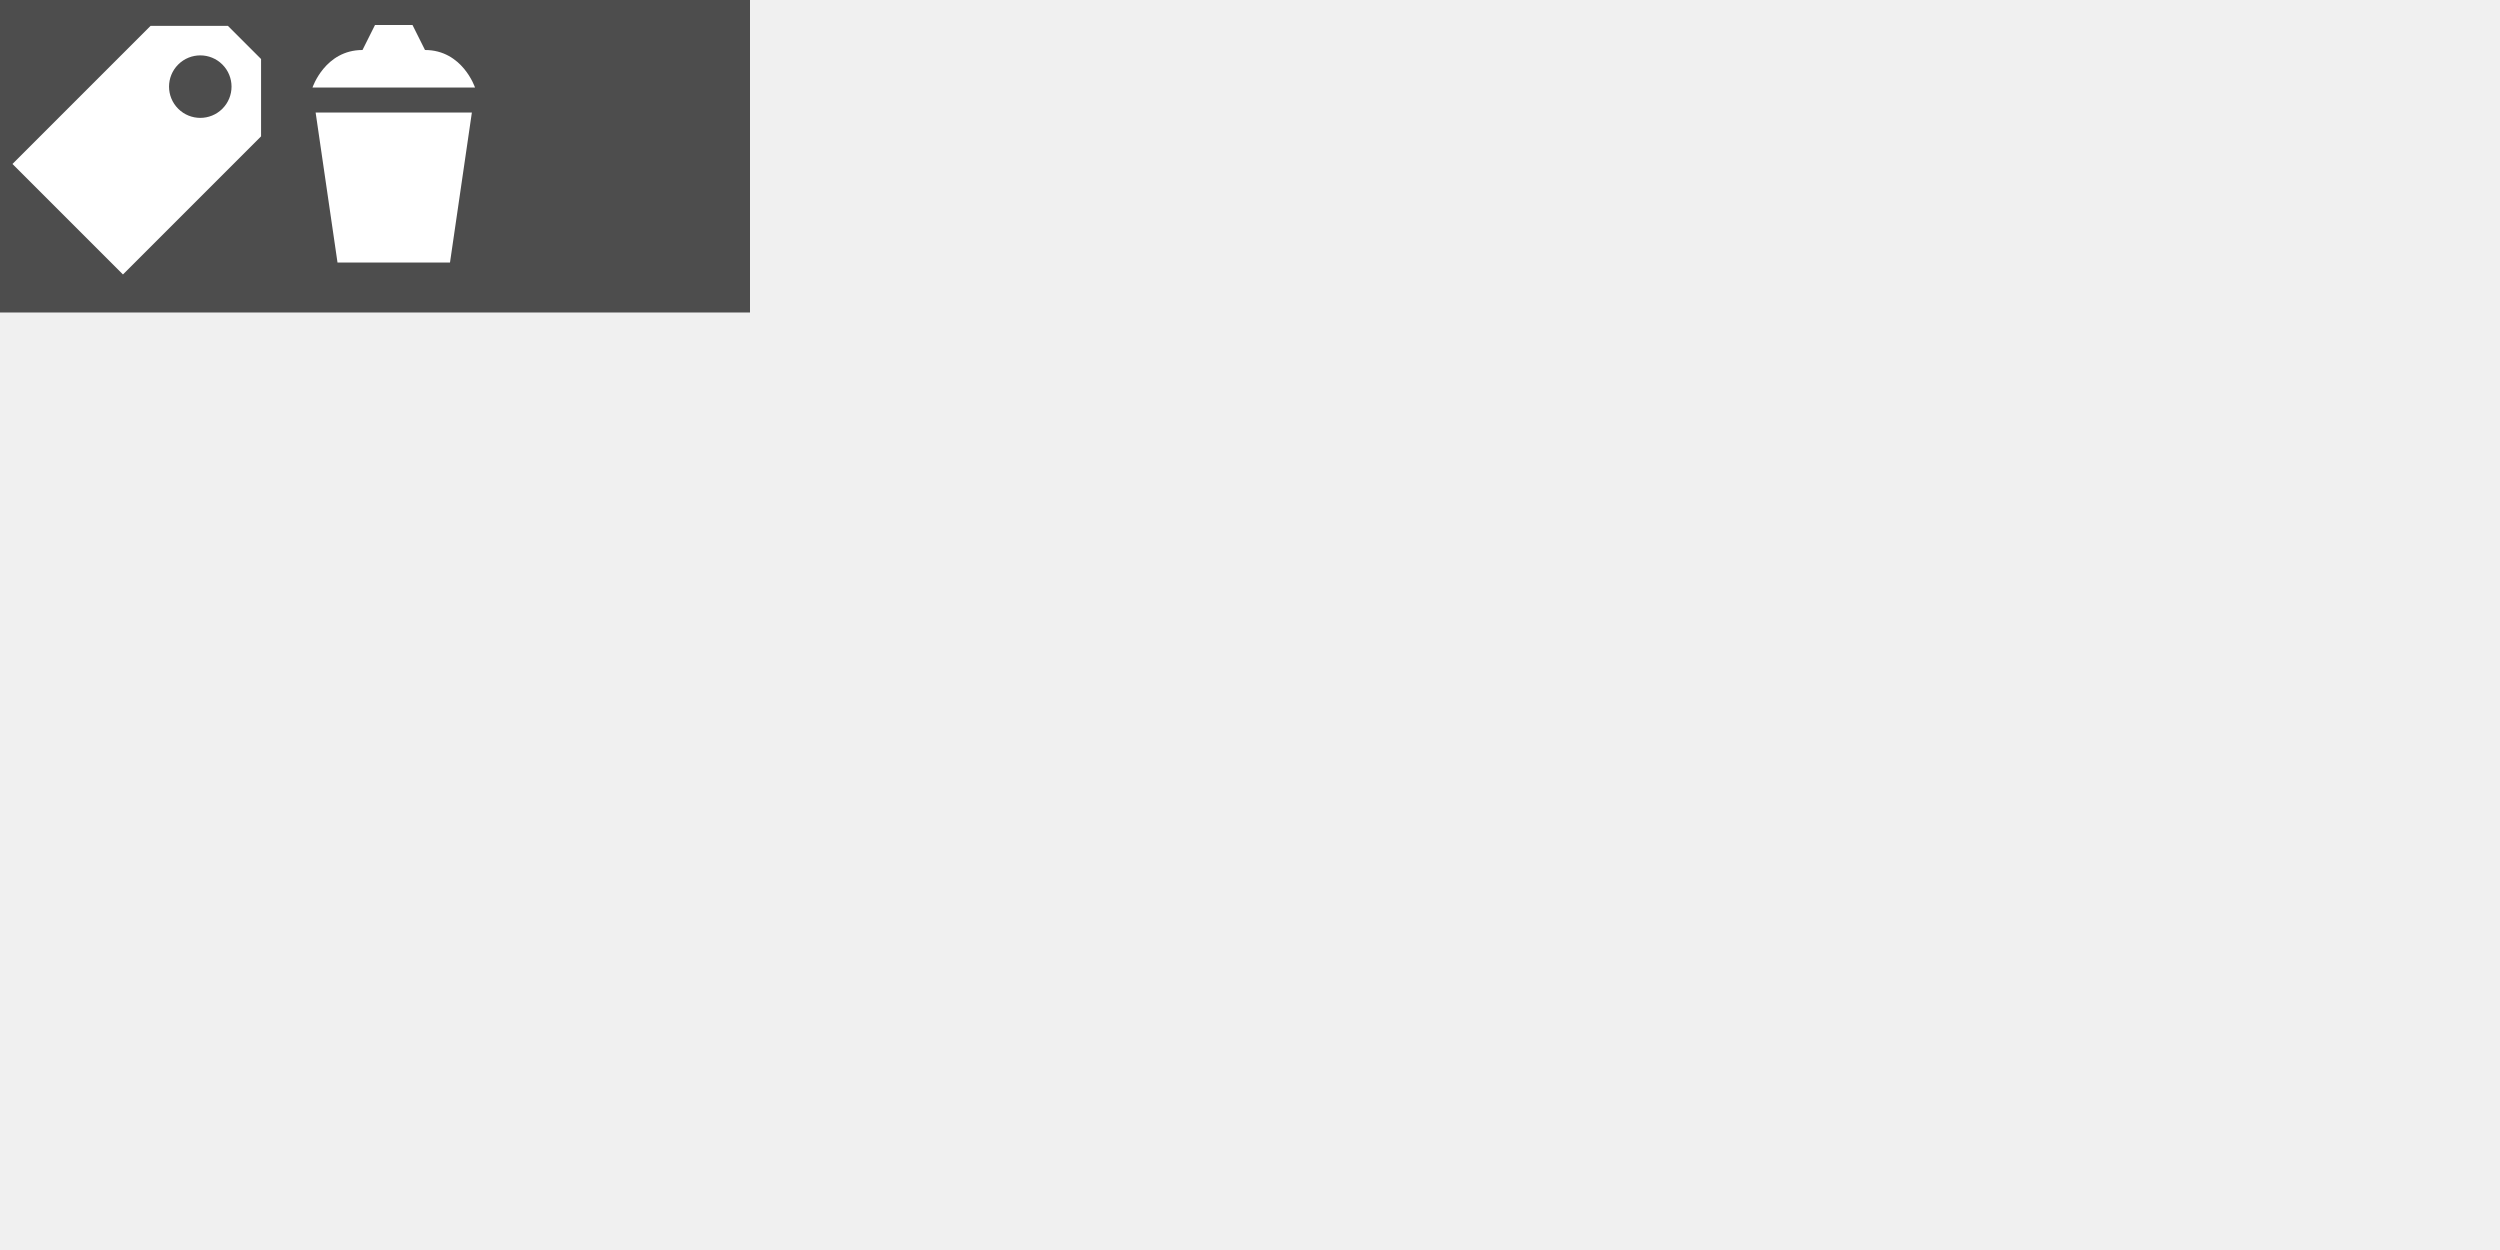
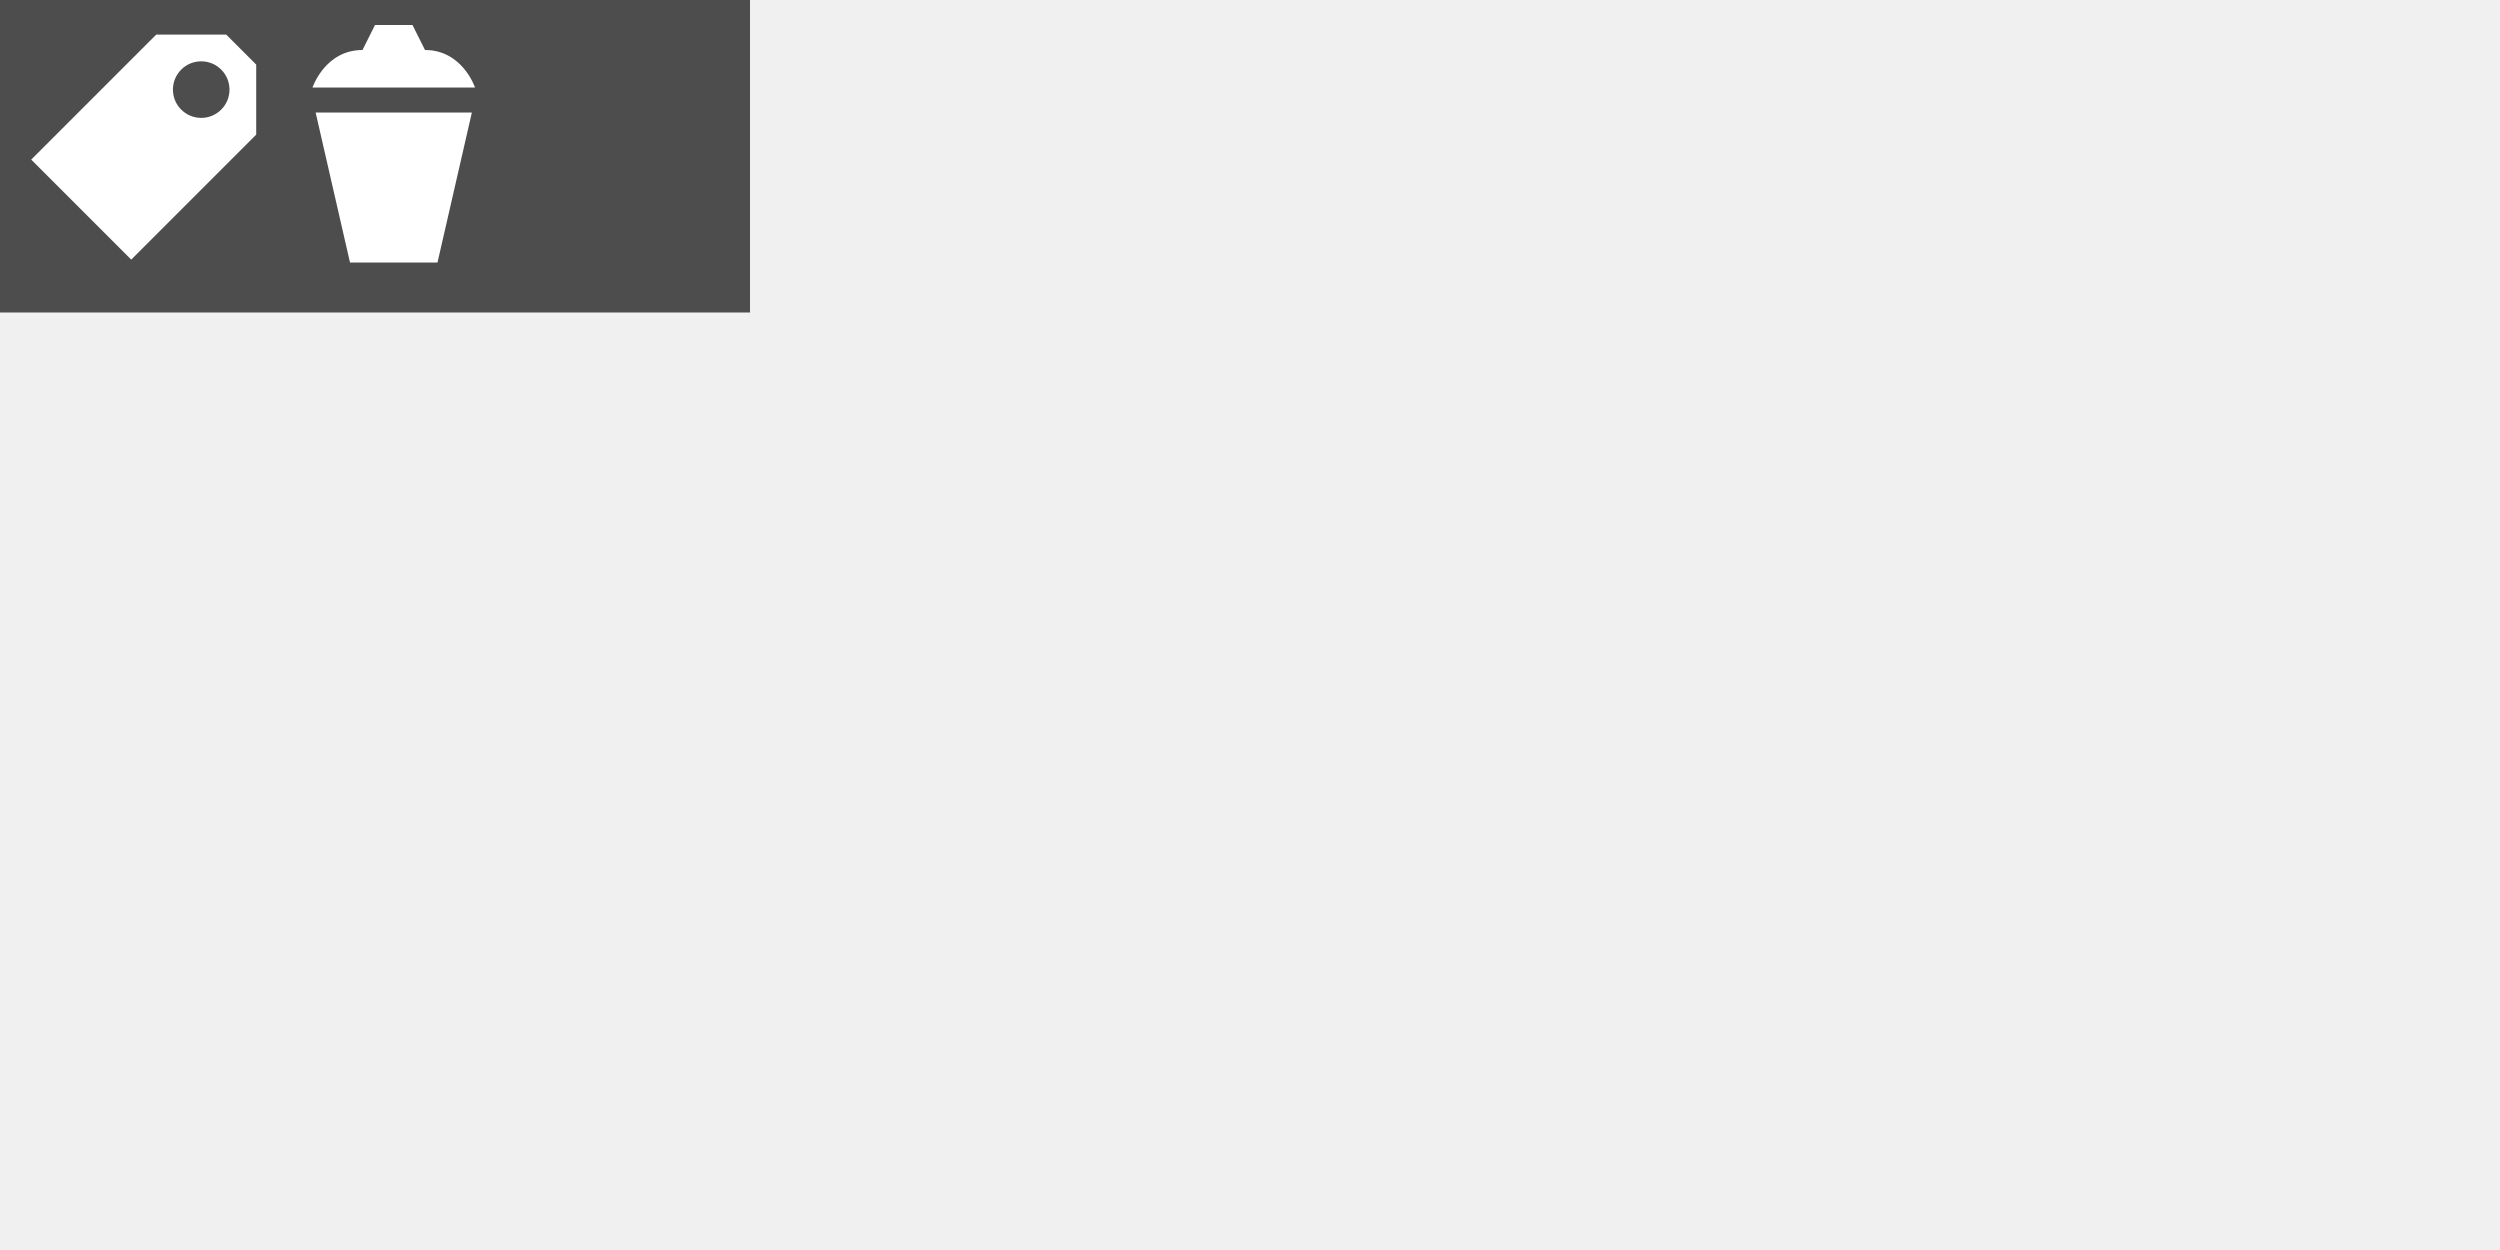
<svg xmlns="http://www.w3.org/2000/svg" width="200" height="100" id="svg2" version="1.1">
  <defs id="defs4" />
  <g id="layer1" transform="translate(0,-952.3622)">
    <rect style="fill:#4d4d4d;fill-opacity:1;fill-rule:nonzero;stroke:none" id="rect3780" width="60" height="25" x="0" y="0" transform="translate(0,952.3622)" />
-     <path style="fill:#ffffff;stroke:none" d="m 18.233,954.431 -6.187,0 -11.049,11.049 8.839,8.839 11.049,-11.049 0,-6.187 -2.652,-2.652 z m -0.442,3.094 c 0.976,0.976 0.976,2.559 0,3.536 -0.976,0.976 -2.559,0.976 -3.536,0 -0.976,-0.976 -0.976,-2.559 0,-3.536 0.976,-0.976 2.559,-0.976 3.536,0 z" id="tag-20" />
-     <path style="fill:#ffffff;fill-opacity:1;fill-rule:nonzero;stroke:none" d="M 30,2 29,4 C 26,4 25,7 25,7 L 38,7 C 38,7 37,4 34,4 L 33,2 z M 25.25,9 27,21 36,21 37.75,9 z" transform="translate(0,952.3622)" id="remove-20" />
+     <path style="fill:#ffffff;stroke:none" d="m 18.097,955.131 -5.6,0 -10,10 8,8 10,-10 0,-5.6 z m -0.4,2.8 c 0.884,0.884 0.884,2.316 0,3.2 -0.884,0.884 -2.316,0.884 -3.2,0 -0.884,-0.884 -0.884,-2.316 0,-3.2 0.884,-0.884 2.316,-0.884 3.2,0 z" id="tag-20" />
+     <path style="fill:#ffffff;fill-opacity:1;fill-rule:nonzero;stroke:none" d="M 30,2 29,4 C 26,4 25,7 25,7 L 38,7 C 38,7 37,4 34,4 L 33,2 z M 25.25,9 28,21 35,21 37.75,9 z" transform="translate(0,952.3622)" id="remove-20" />
  </g>
</svg>
